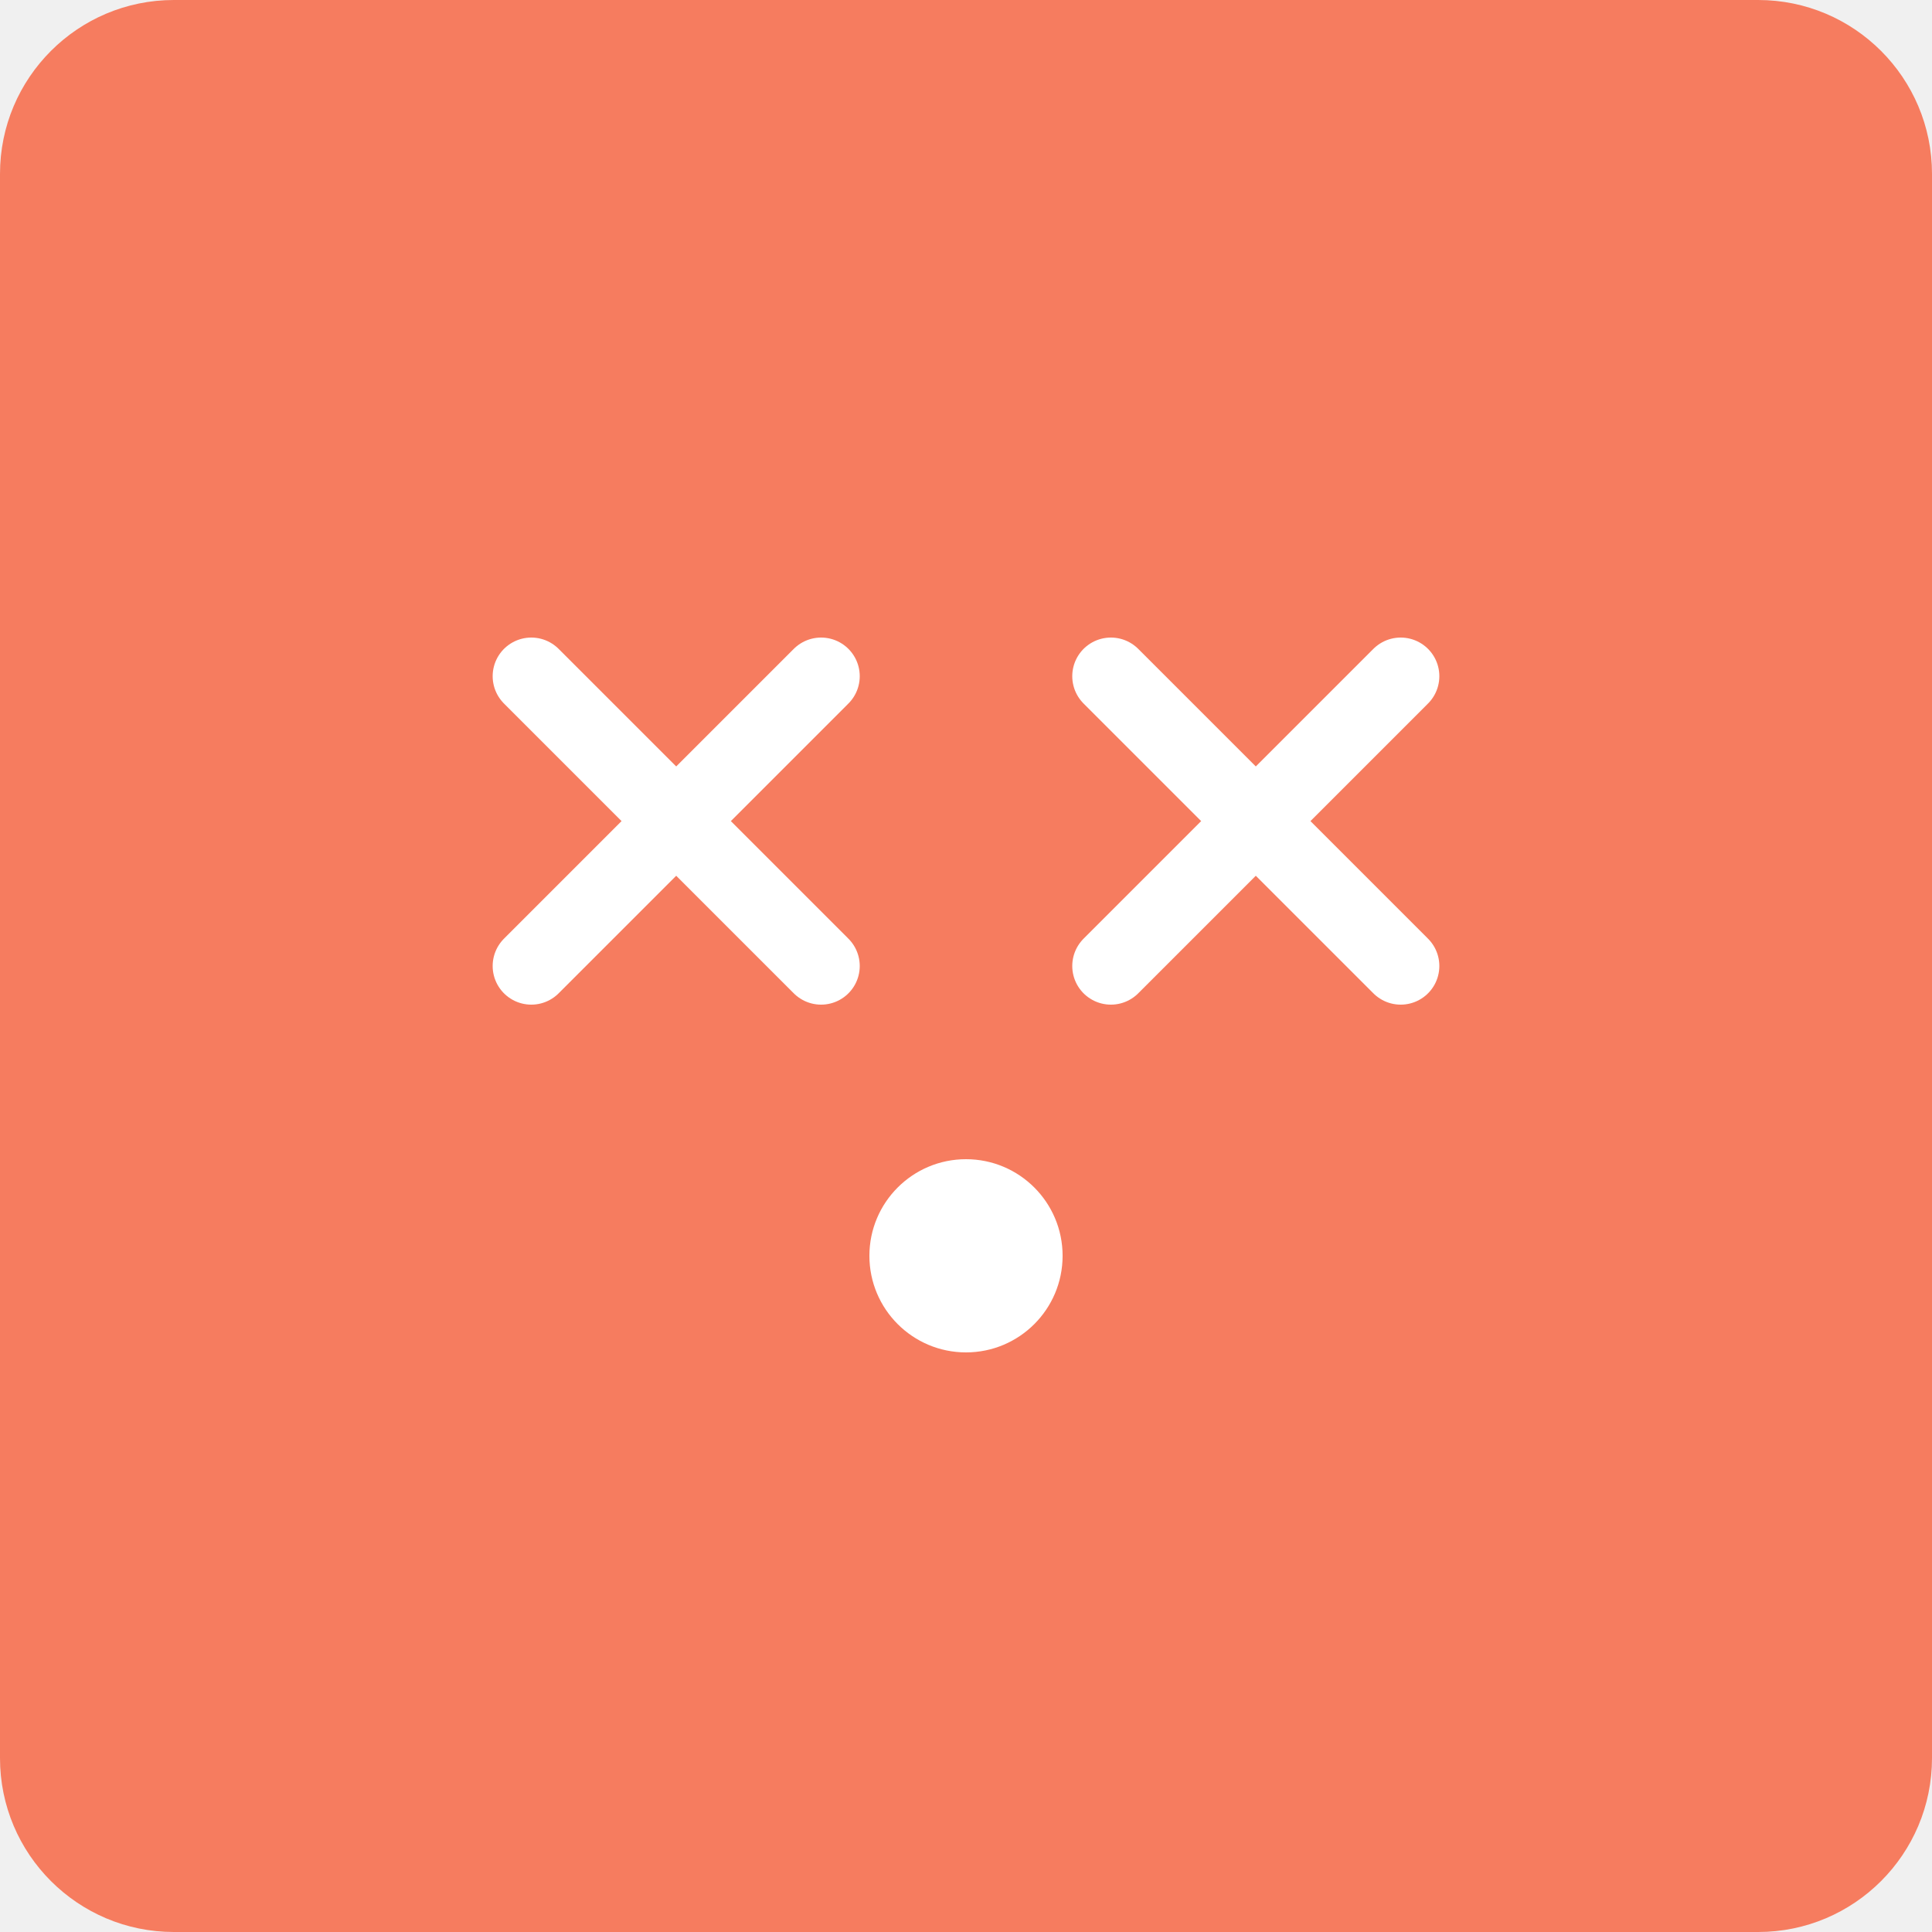
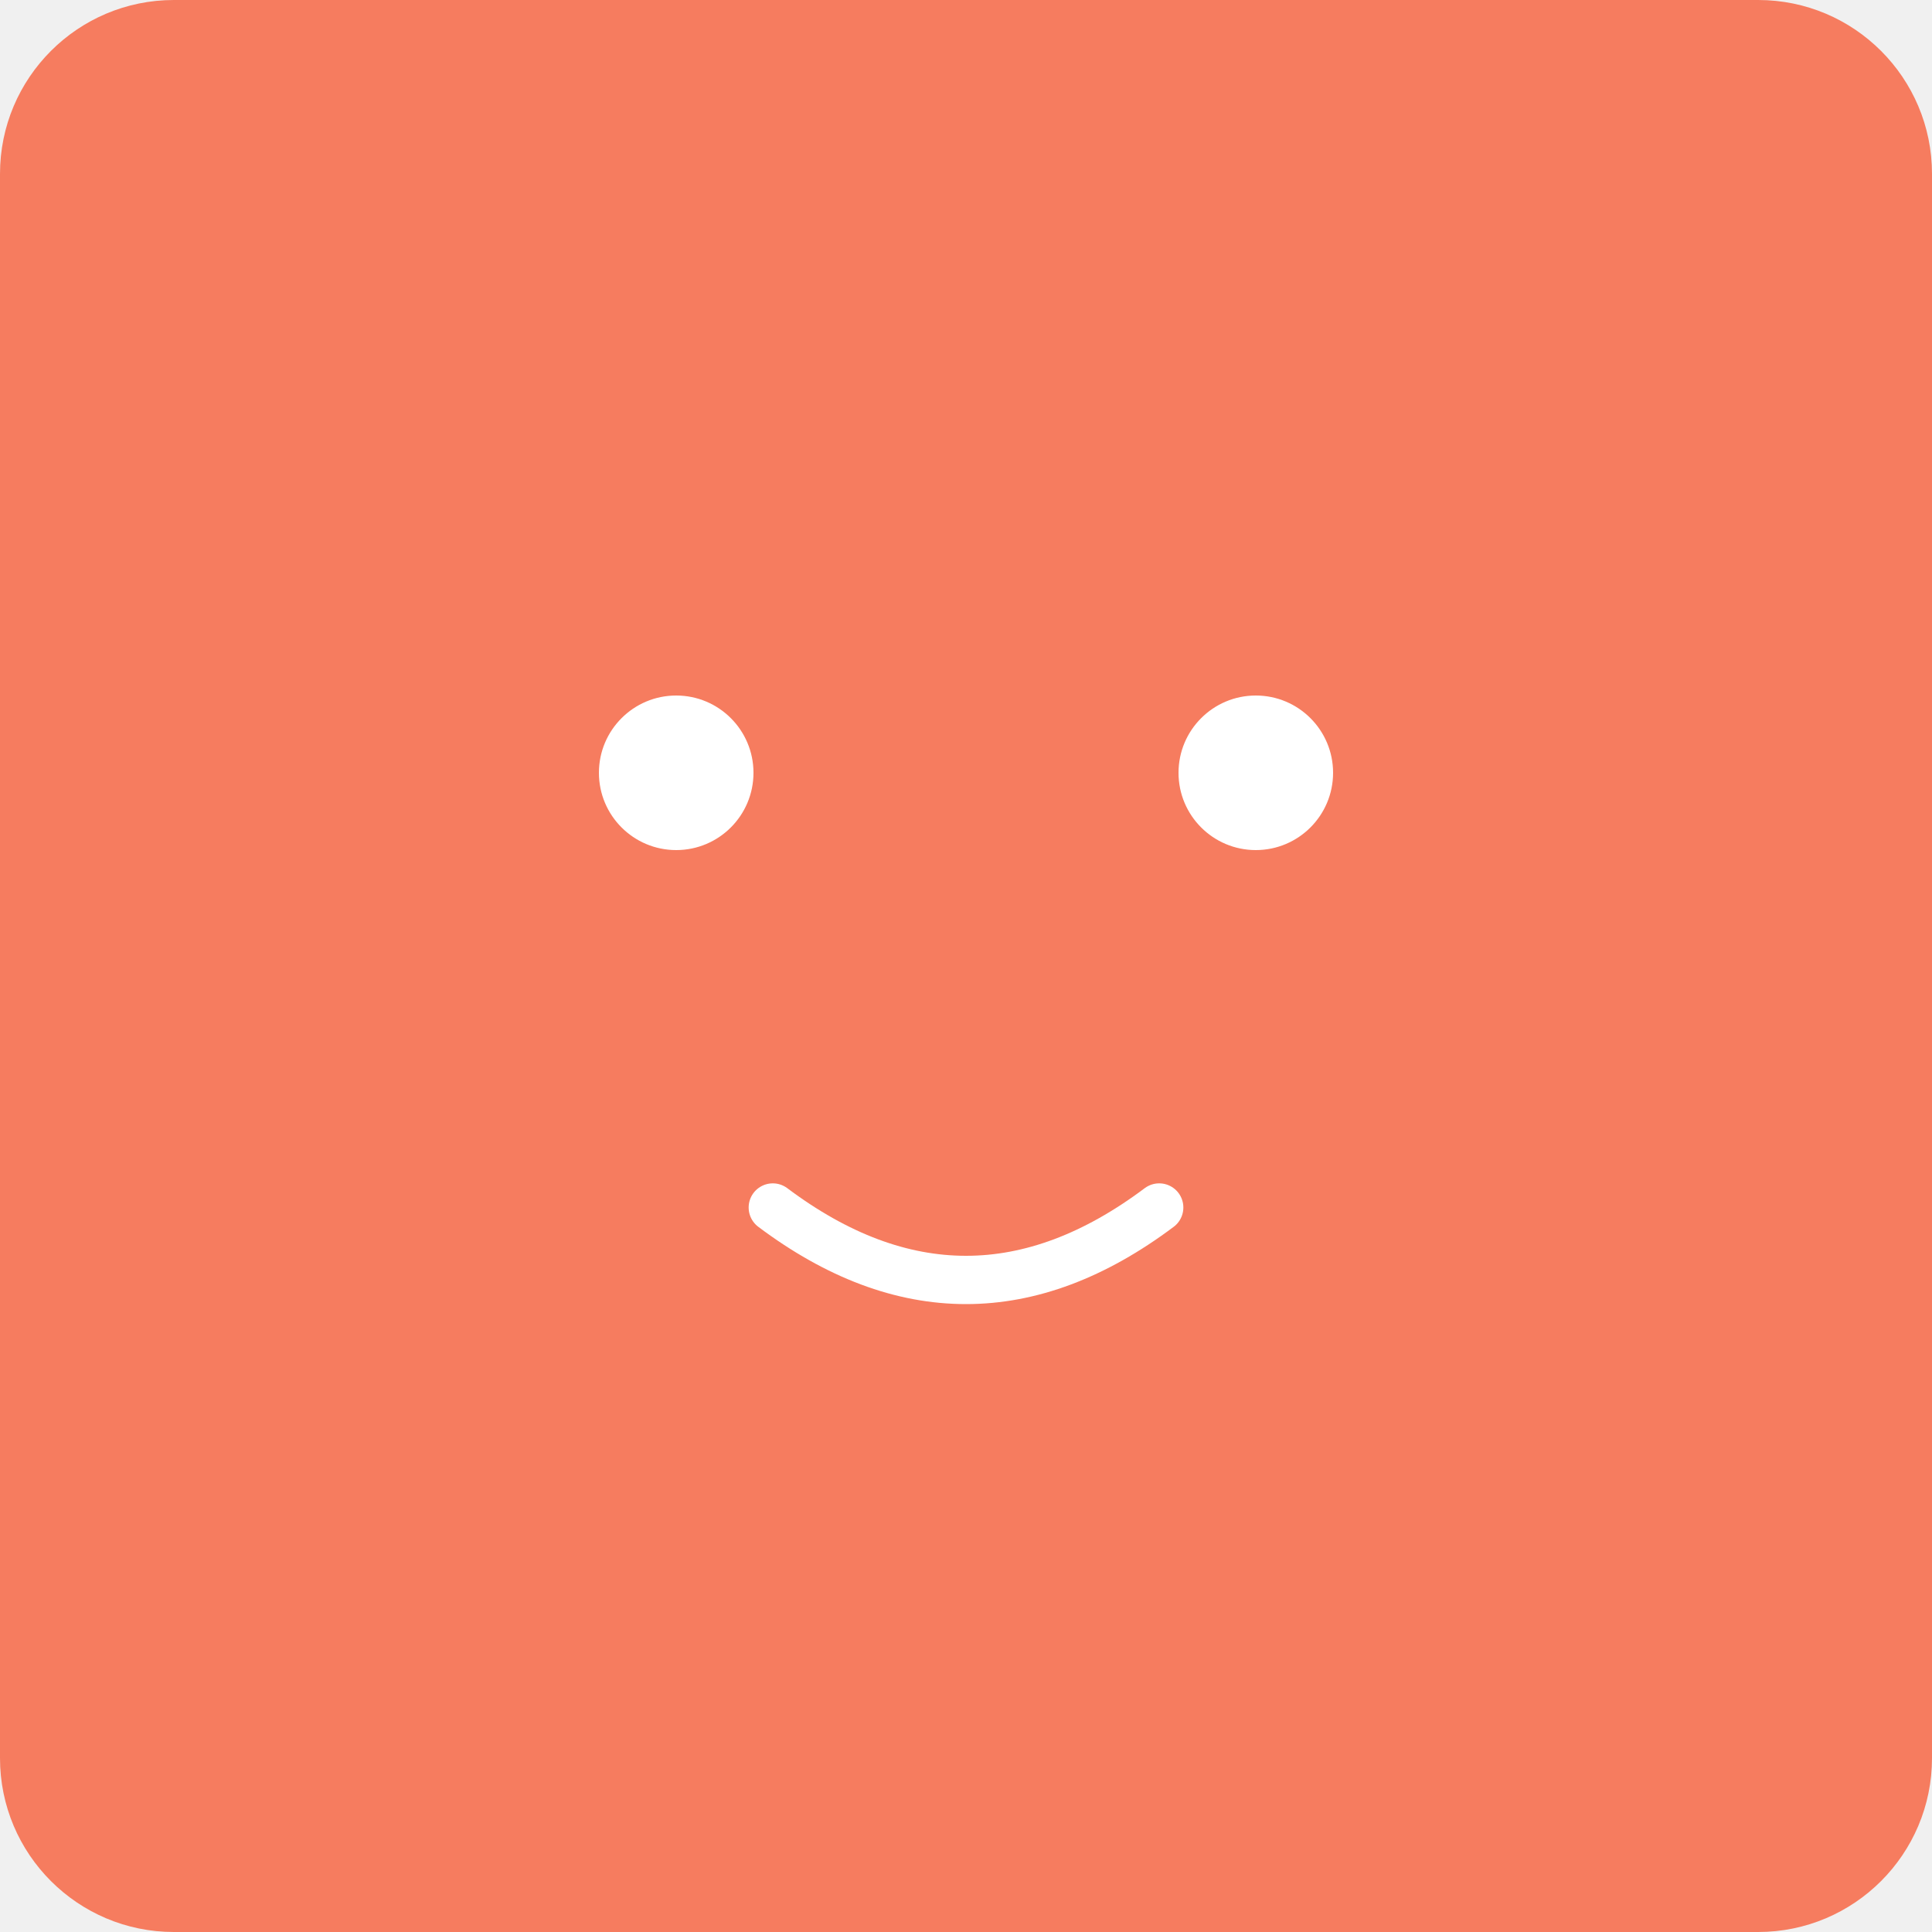
<svg xmlns="http://www.w3.org/2000/svg" viewBox="0 0 200 200">
  <rect width="200" height="200" fill="#f67c5f" rx="18" ry="18" />
-   <line x1="55" y1="70" x2="85" y2="100" stroke="#fff" stroke-width="8" stroke-linecap="round" />
-   <line x1="85" y1="70" x2="55" y2="100" stroke="#fff" stroke-width="8" stroke-linecap="round" />
-   <line x1="115" y1="70" x2="145" y2="100" stroke="#fff" stroke-width="8" stroke-linecap="round" />
-   <line x1="145" y1="70" x2="115" y2="100" stroke="#fff" stroke-width="8" stroke-linecap="round" />
-   <circle cx="100" cy="130" r="10" fill="#fff" />
+   <circle cx="70" cy="80" r="8" fill="#fff" />
+   <circle cx="130" cy="80" r="8" fill="#fff" />
+   <path d="M80 125 Q100 140 120 125" stroke="#fff" stroke-width="5" fill="none" stroke-linecap="round" />
</svg>
